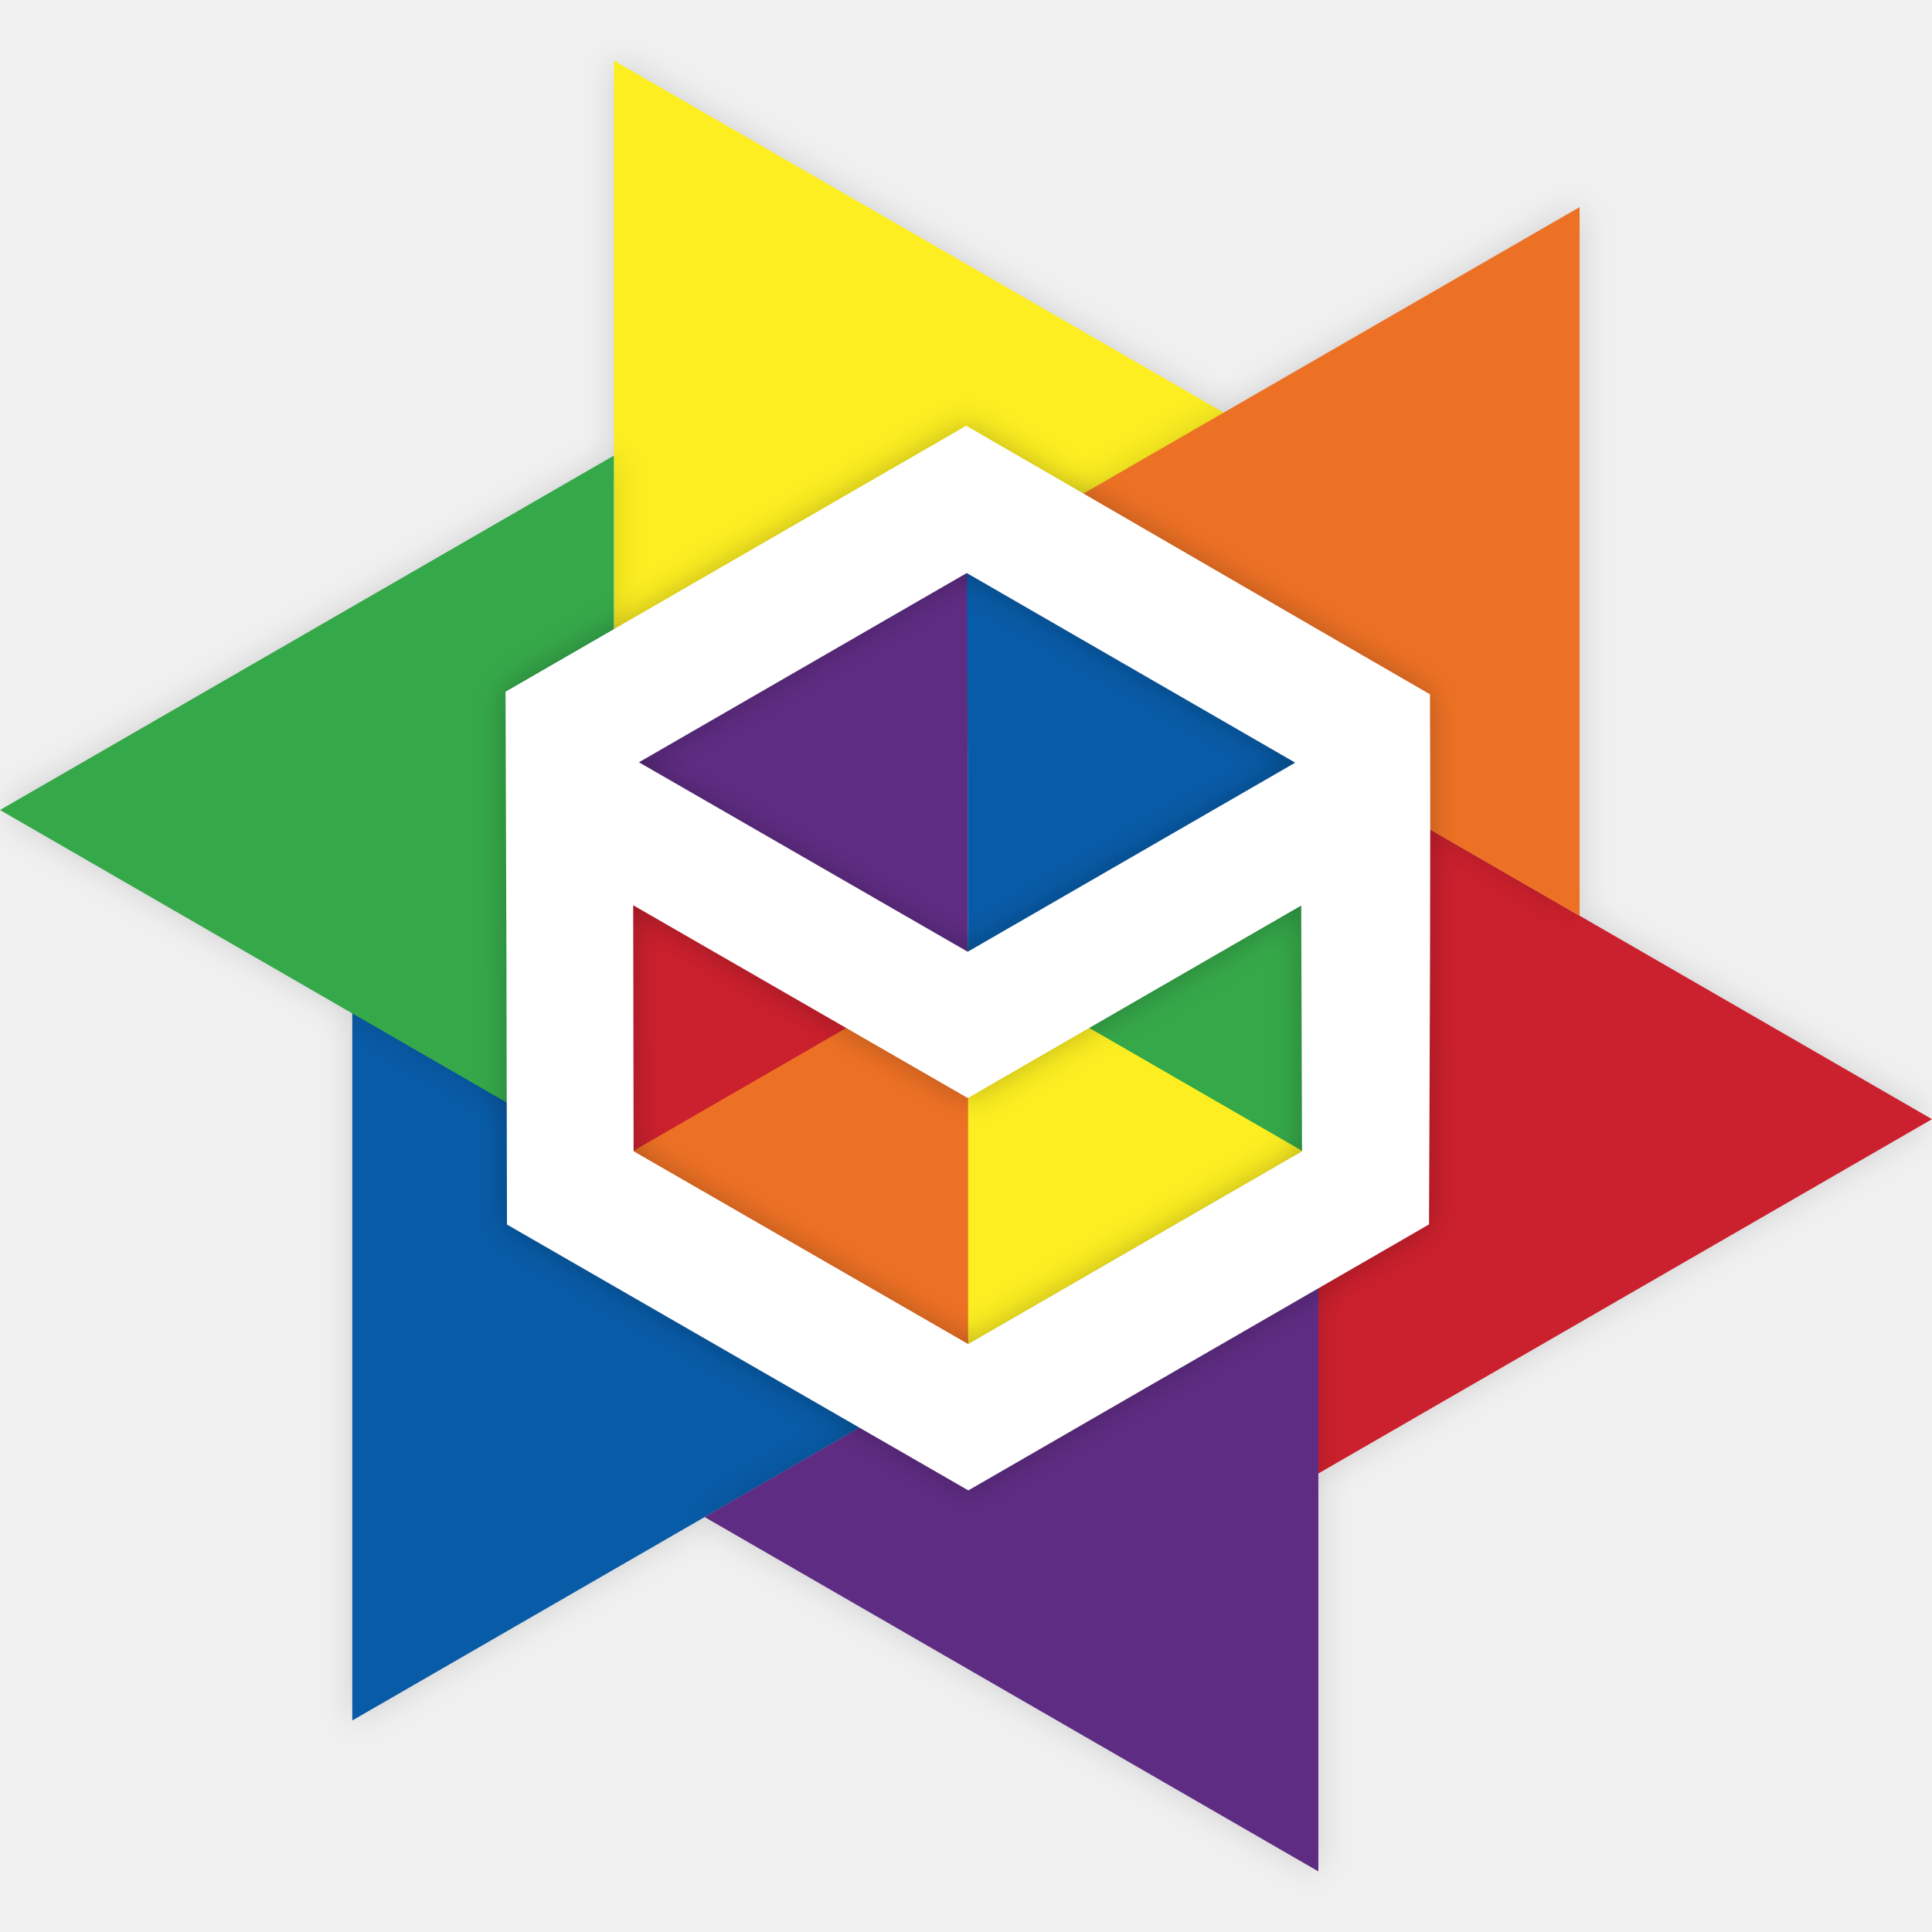
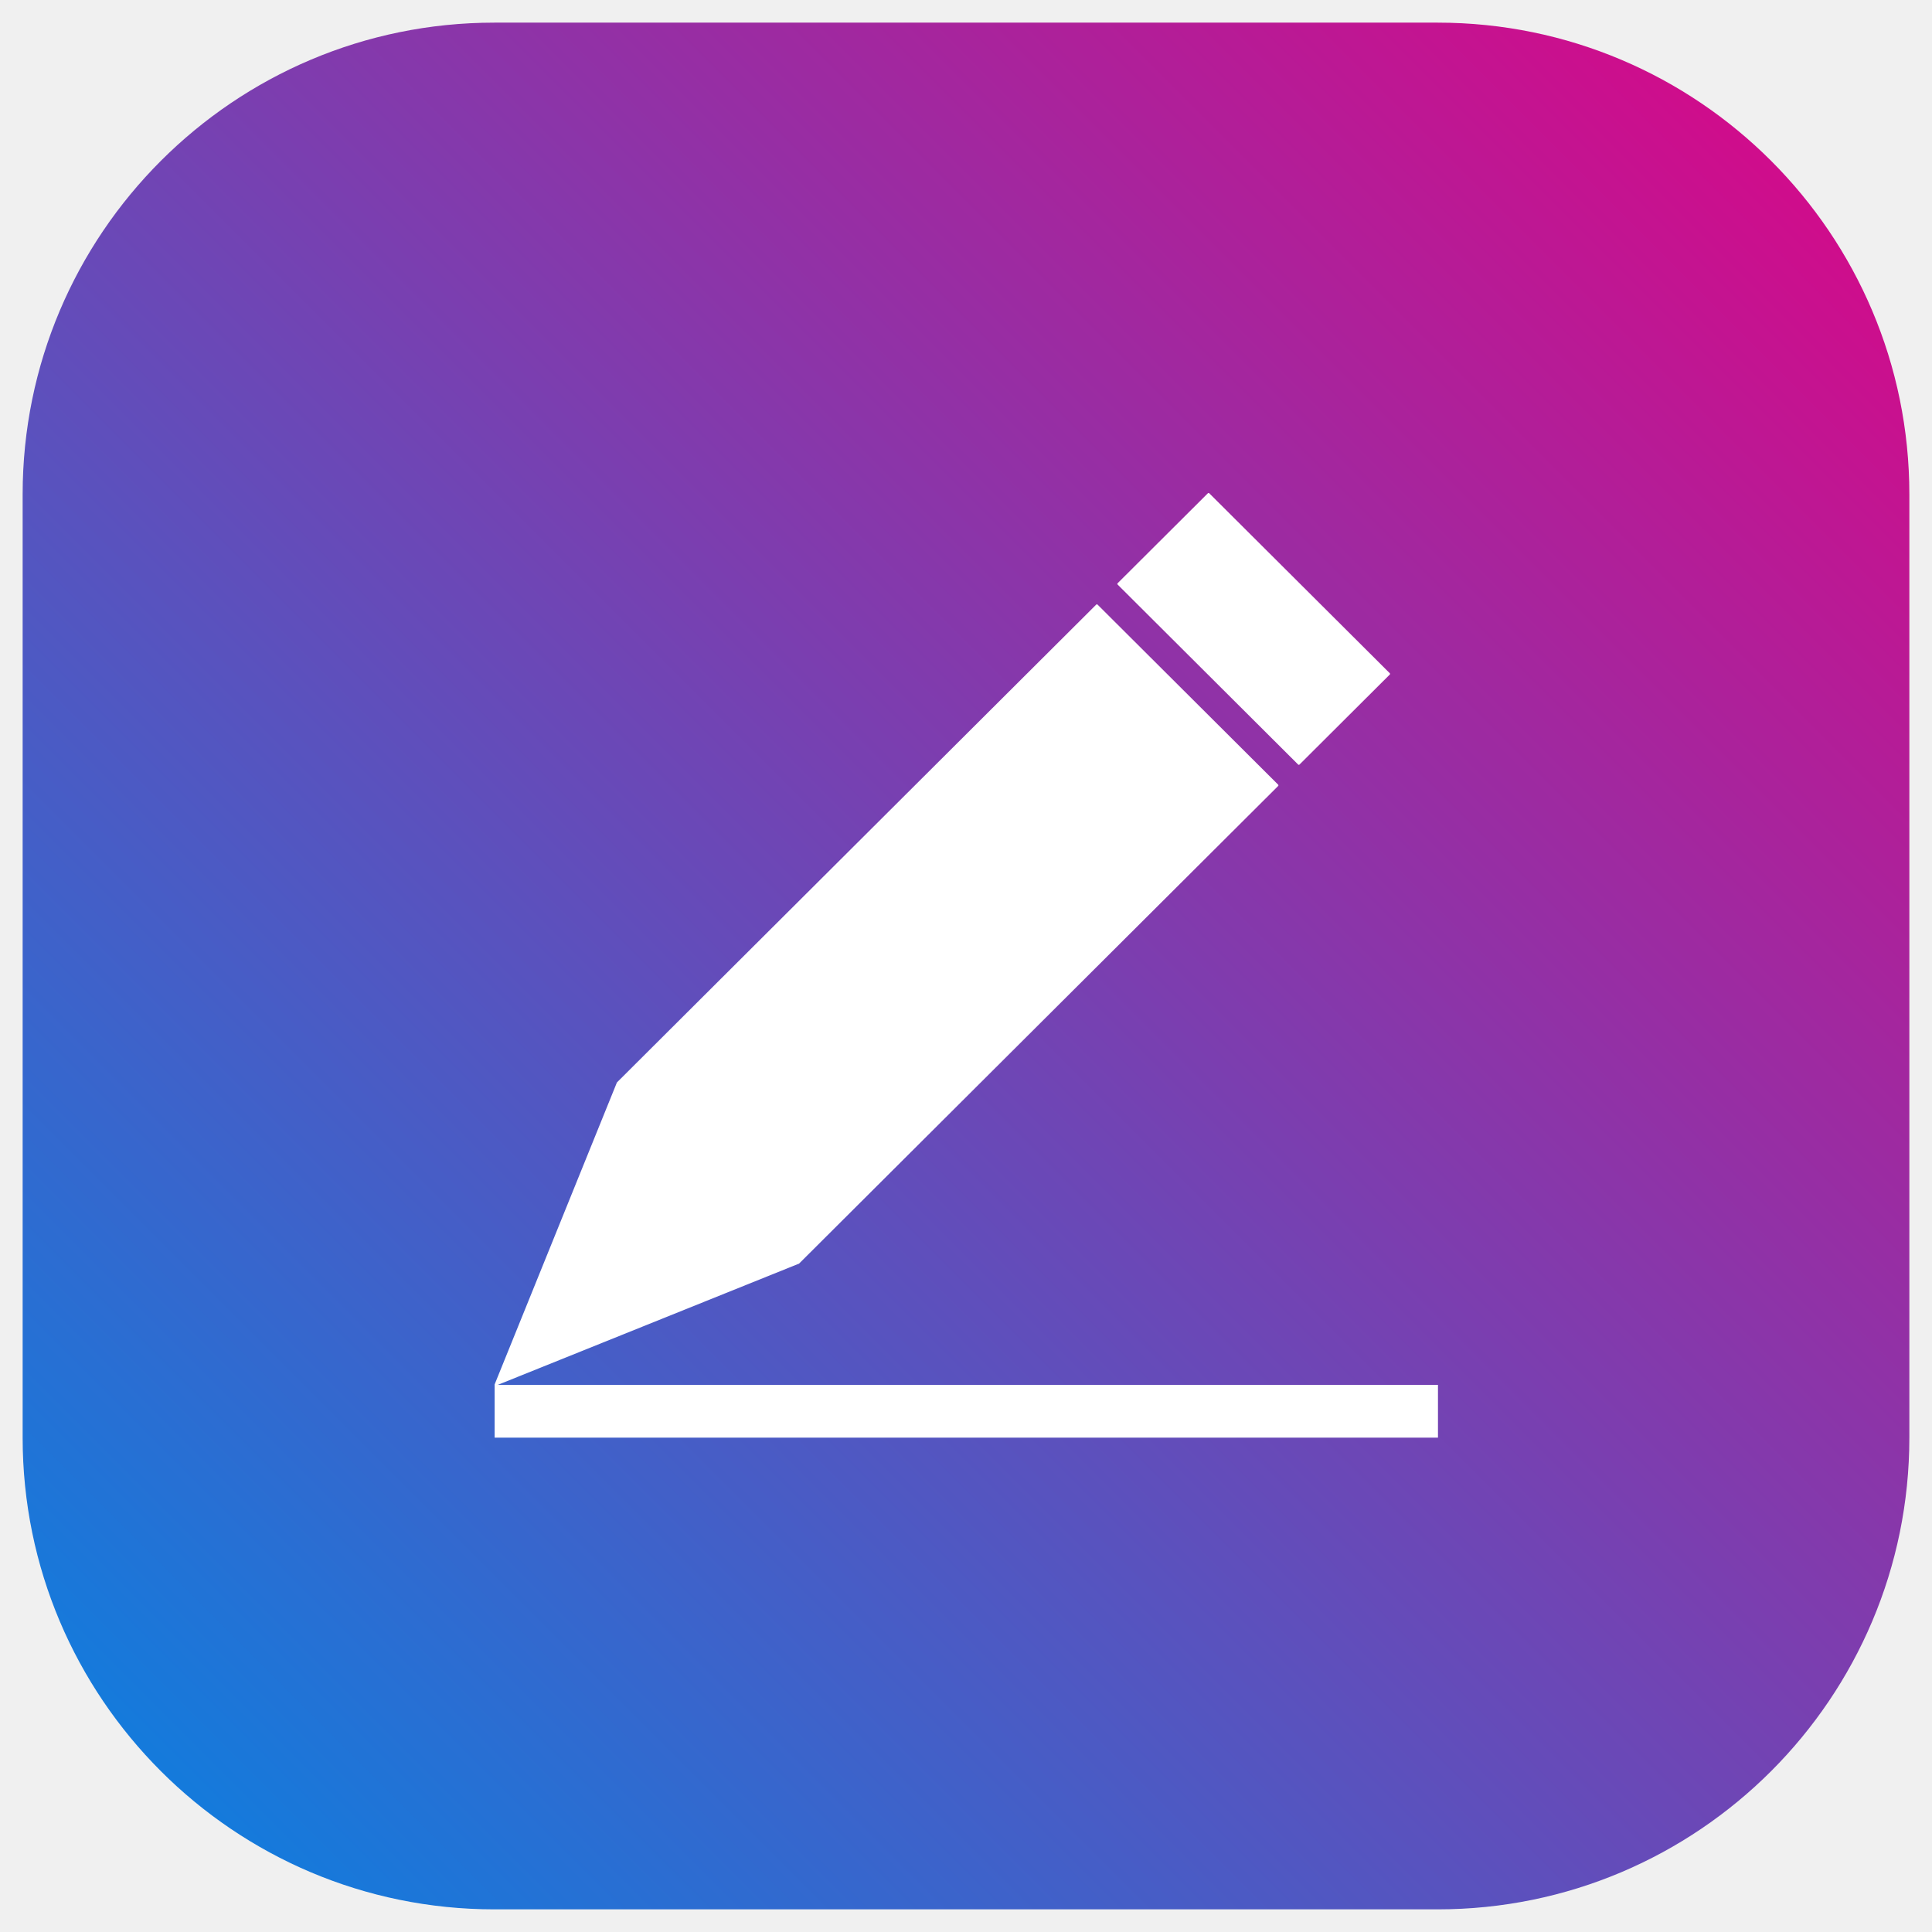
- <svg xmlns="http://www.w3.org/2000/svg" viewBox="0 0 512 512">
+ <svg xmlns="http://www.w3.org/2000/svg" viewBox="0 0 1024 1024" fill-rule="evenodd" clip-rule="evenodd" stroke-linecap="round" stroke-linejoin="round" stroke-miterlimit="1.5">
+   <path d="M983.821 294.744c0-122.757-104.165-222.421-232.467-222.421H286.422c-128.302 0-232.467 99.664-232.467 222.421v444.843c0 122.758 104.165 222.422 232.467 222.422h464.932c128.302 0 232.467-99.664 232.467-222.422V294.744z" fill="url(#_Linear1)" transform="matrix(1.07542 0 0 1.12399 -46.025 -69.29)" />
+   <path fill="#fff" d="M262.155 734.017h499.998v27.966H262.155z" />
+   <path d="M313.102 505.013l61.942 61.943-103.882 41.94 41.94-103.883m61.983 61.956l164.377-164.377-61.961-61.962-164.377 164.377 61.961 61.962m140.733-264.672l-30.971 30.971 61.943 61.942 30.971-30.971-61.943-61.942z" fill="#fff" stroke="#fff" stroke-width=".65" transform="matrix(1.54475 0 0 1.54003 -156.247 -203.764)" />
  <defs>
-     <filter id="g" color-interpolation-filters="sRGB">
-       <feFlood flood-opacity=".251" flood-color="#000" result="flood" />
-       <feComposite in="flood" in2="SourceGraphic" operator="in" result="composite1" />
-       <feGaussianBlur in="composite1" stdDeviation="4" result="blur" />
-       <feOffset result="offset" />
-       <feComposite in="SourceGraphic" in2="offset" result="composite2" />
-     </filter>
-     <filter id="b" color-interpolation-filters="sRGB">
-       <feFlood flood-opacity=".141" flood-color="#000" result="flood" />
-       <feComposite in="flood" in2="SourceGraphic" operator="in" result="composite1" />
-       <feGaussianBlur in="composite1" stdDeviation="4" result="blur" />
-       <feOffset result="offset" />
-       <feComposite in="SourceGraphic" in2="offset" result="composite2" />
-     </filter>
-     <filter id="c" color-interpolation-filters="sRGB">
-       <feFlood flood-opacity=".141" flood-color="#000" result="flood" />
-       <feComposite in="flood" in2="SourceGraphic" operator="in" result="composite1" />
-       <feGaussianBlur in="composite1" stdDeviation="4" result="blur" />
-       <feOffset result="offset" />
-       <feComposite in="SourceGraphic" in2="offset" result="composite2" />
-     </filter>
-     <filter id="f" color-interpolation-filters="sRGB">
-       <feFlood flood-opacity=".141" flood-color="#000" result="flood" />
-       <feComposite in="flood" in2="SourceGraphic" operator="in" result="composite1" />
-       <feGaussianBlur in="composite1" stdDeviation="4" result="blur" />
-       <feOffset result="offset" />
-       <feComposite in="SourceGraphic" in2="offset" result="composite2" />
-     </filter>
-     <filter id="d" color-interpolation-filters="sRGB">
-       <feFlood flood-opacity=".141" flood-color="#000" result="flood" />
-       <feComposite in="flood" in2="SourceGraphic" operator="in" result="composite1" />
-       <feGaussianBlur in="composite1" stdDeviation="4" result="blur" />
-       <feOffset result="offset" />
-       <feComposite in="SourceGraphic" in2="offset" result="composite2" />
-     </filter>
-     <filter id="e" color-interpolation-filters="sRGB">
-       <feFlood flood-opacity=".141" flood-color="#000" result="flood" />
-       <feComposite in="flood" in2="SourceGraphic" operator="in" result="composite1" />
-       <feGaussianBlur in="composite1" stdDeviation="4" result="blur" />
-       <feOffset result="offset" />
-       <feComposite in="SourceGraphic" in2="offset" result="composite2" />
-     </filter>
-     <filter id="a" color-interpolation-filters="sRGB">
-       <feFlood flood-opacity=".141" flood-color="#000" result="flood" />
-       <feComposite in="flood" in2="SourceGraphic" operator="in" result="composite1" />
-       <feGaussianBlur in="composite1" stdDeviation="4" result="blur" />
-       <feOffset result="offset" />
-       <feComposite in="SourceGraphic" in2="offset" result="composite2" />
-     </filter>
+     <linearGradient id="_Linear1" x1="0" y1="0" x2="1" y2="0" gradientUnits="userSpaceOnUse" gradientTransform="matrix(950.835 -904.596 945.448 909.75 42.797 967.531)">
+       <stop offset="0" stop-color="#0186e4" />
+       <stop offset="1" stop-color="#e30183" />
+     </linearGradient>
  </defs>
-   <path d="M162.717 16.06l162.668 93.916-81.335 46.958-81.333 46.958z" fill="#fcee21" filter="url(#a)" />
-   <path d="M93.36 455.943V268.111l81.335 46.958 81.333 46.958-81.335 46.958z" fill="#085ba7" filter="url(#b)" />
-   <path d="M0 214.66l162.667-93.917v187.832z" fill="#35a849" filter="url(#c)" />
-   <path d="M512 296.596l-162.667 93.917V202.68z" fill="#cb202d" filter="url(#d)" />
-   <path d="M349.38 495.94l-162.667-93.917 162.667-93.915z" fill="#5f2c83" filter="url(#e)" />
-   <path d="M418.613 54.886v187.832l-81.334-46.959-81.333-46.957z" fill="#ed7124" filter="url(#f)" />
-   <path d="M348.913 302.89l-92.473 53.39V249.5l74.254-.32z" fill="#fcee21" />
-   <path d="M164.03 202.22l92.473-53.39-.05 106.776z" fill="#5f2c83" />
-   <path d="M163.551 310.218v-106.78l46.237 26.695 46.236 26.694z" fill="#cb202d" />
-   <path d="M256.56 360.555l-92.473-53.39 46.237-26.695 46.237-26.695z" fill="#ed7124" />
-   <path d="M348.853 200.384v106.78l-46.238-26.695-46.237-26.694z" fill="#35a849" />
-   <path d="M256.204 148.98l92.722 53.237-46.237 26.694-46.237 26.695v-53.39z" fill="#085ba7" />
-   <path d="M256.055 112.826l-122.08 70.483c.19 47.3.303 94.141.382 141.21l122.258 70.453 122.09-70.49c.188-49.24.46-96.12.247-140.488-40.727-23.52-82.168-47.656-122.898-71.169zm.145 39.034l87.047 50.254-86.793 50.11-87.126-50.208zm-88.398 88.04l88.669 51.097 88.366-51.02.216 65.15-88.454 51.07-88.689-51.107z" style="line-height:normal;text-indent:0;text-align:start;text-decoration-line:none;text-decoration-style:solid;text-decoration-color:#000;text-transform:none;isolation:auto;mix-blend-mode:normal" overflow="visible" color="#000" font-family="sans-serif" fill="#fff" filter="url(#g)" />
</svg>
